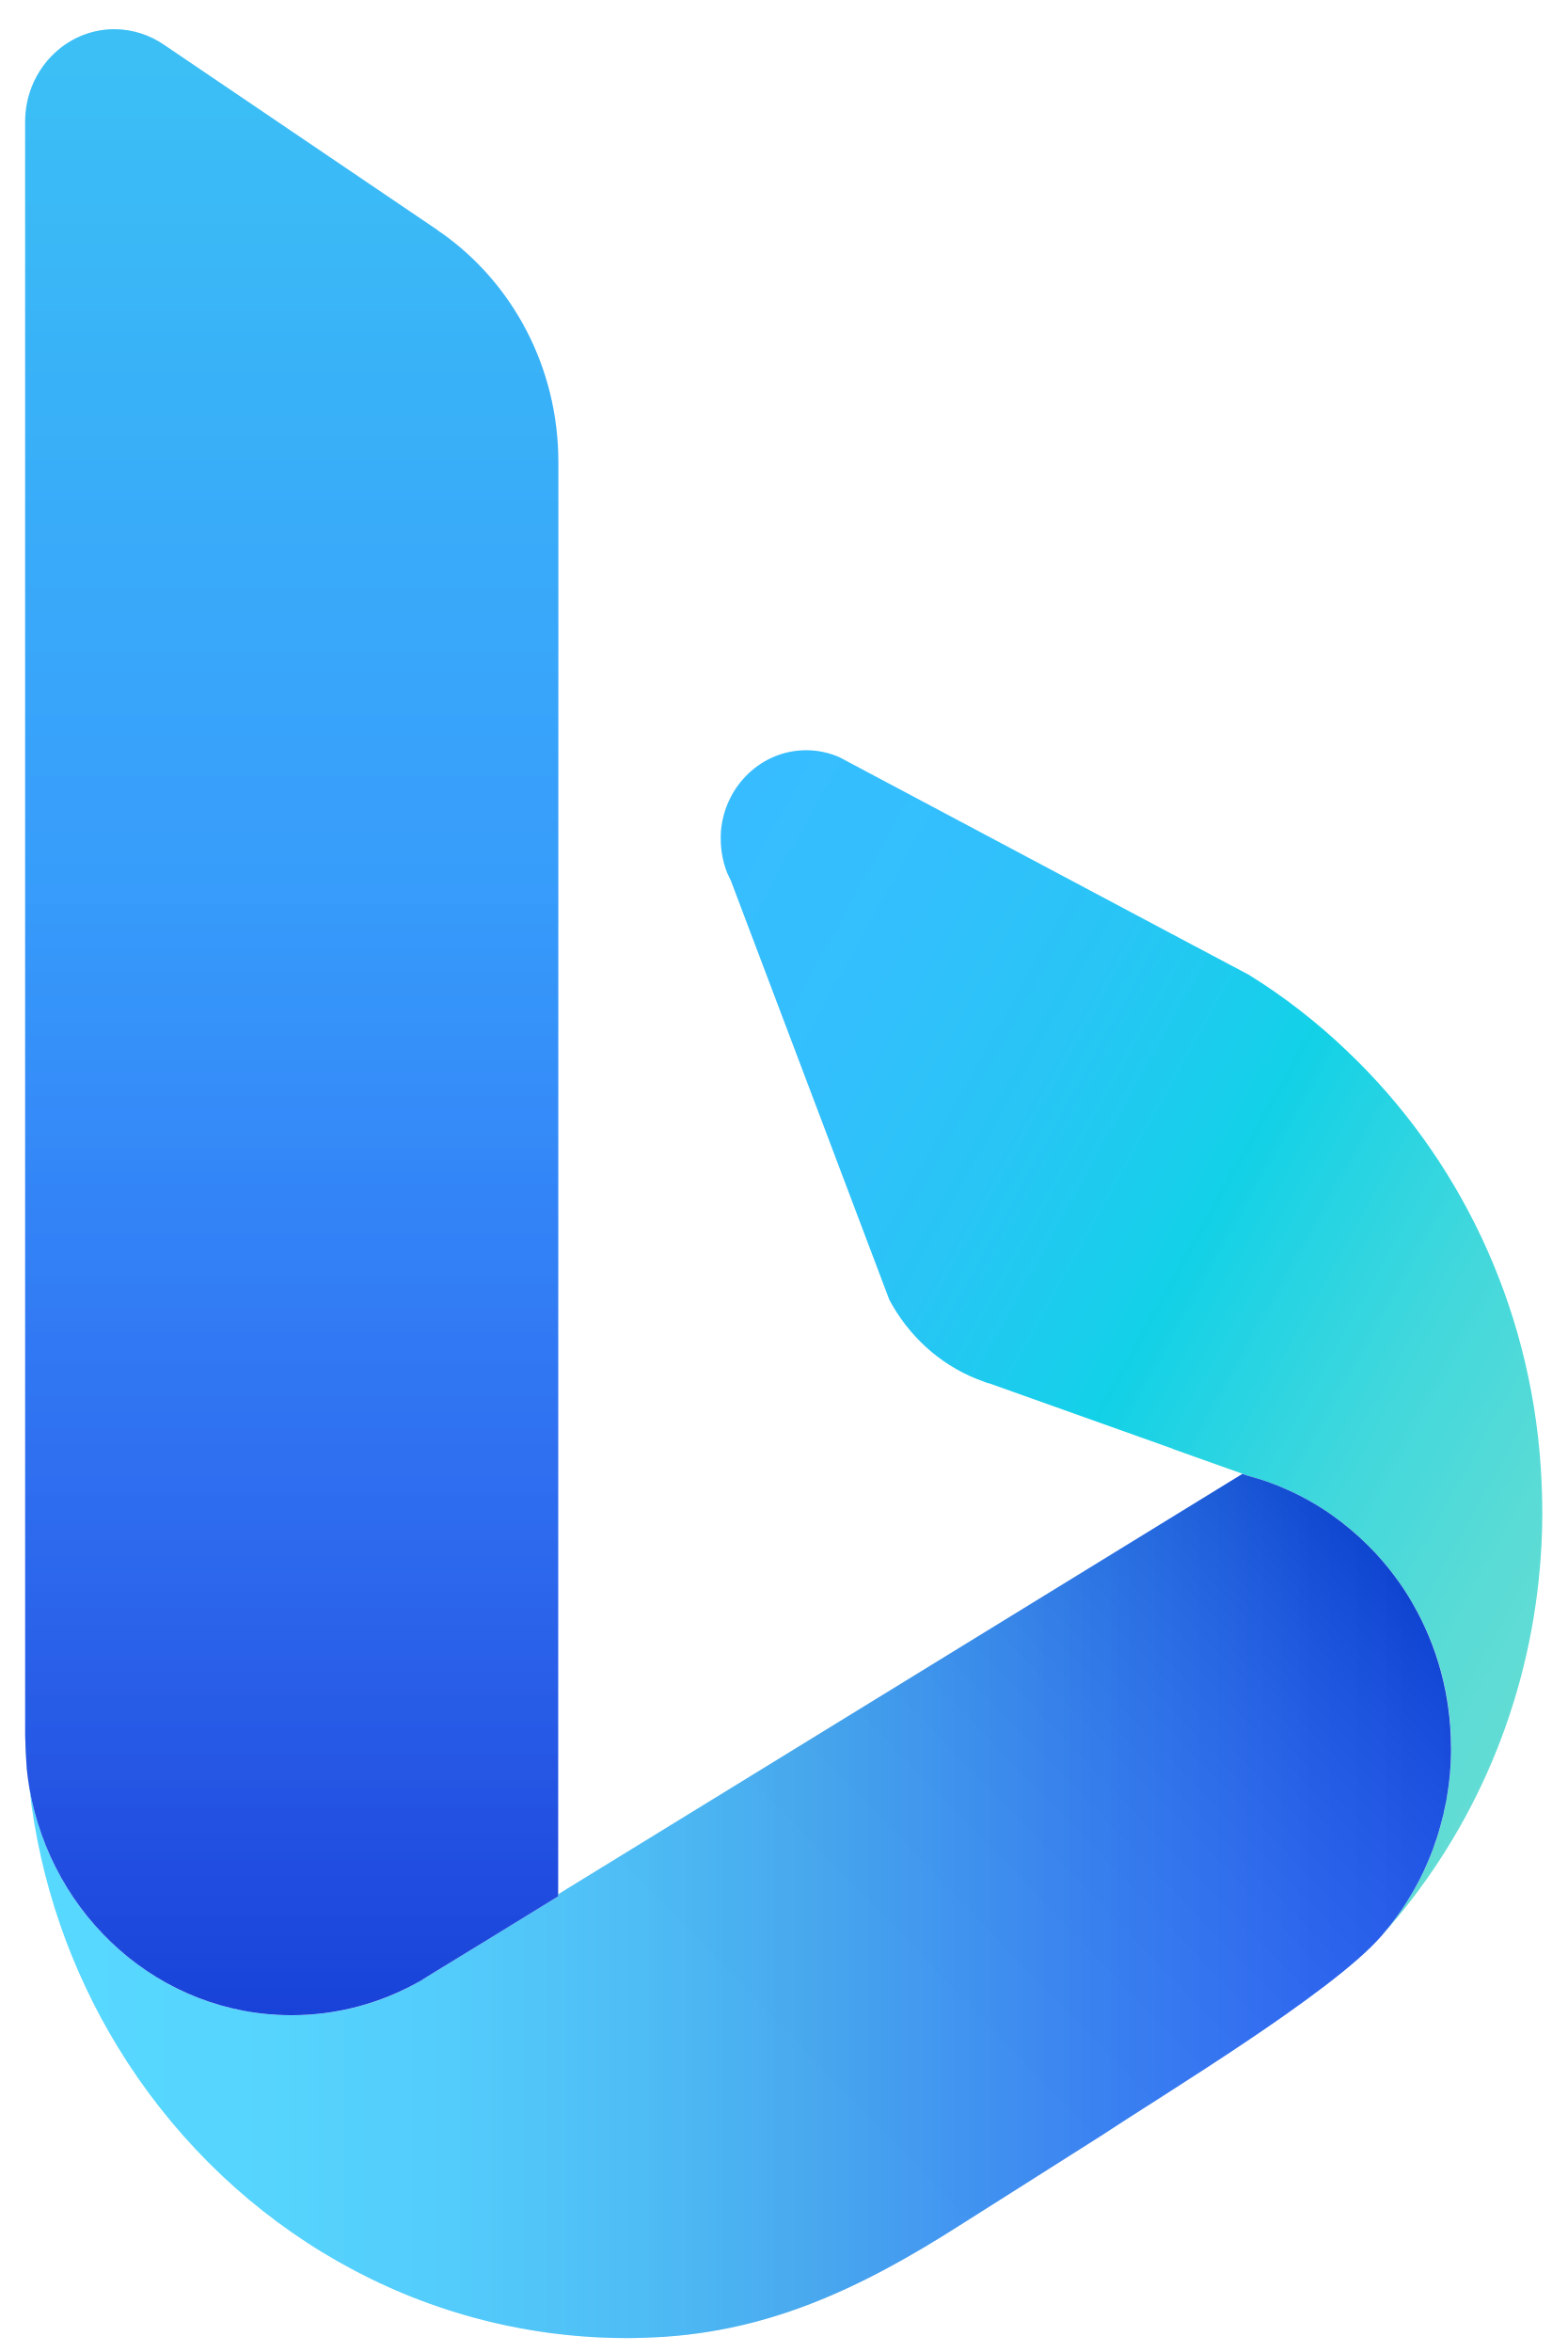
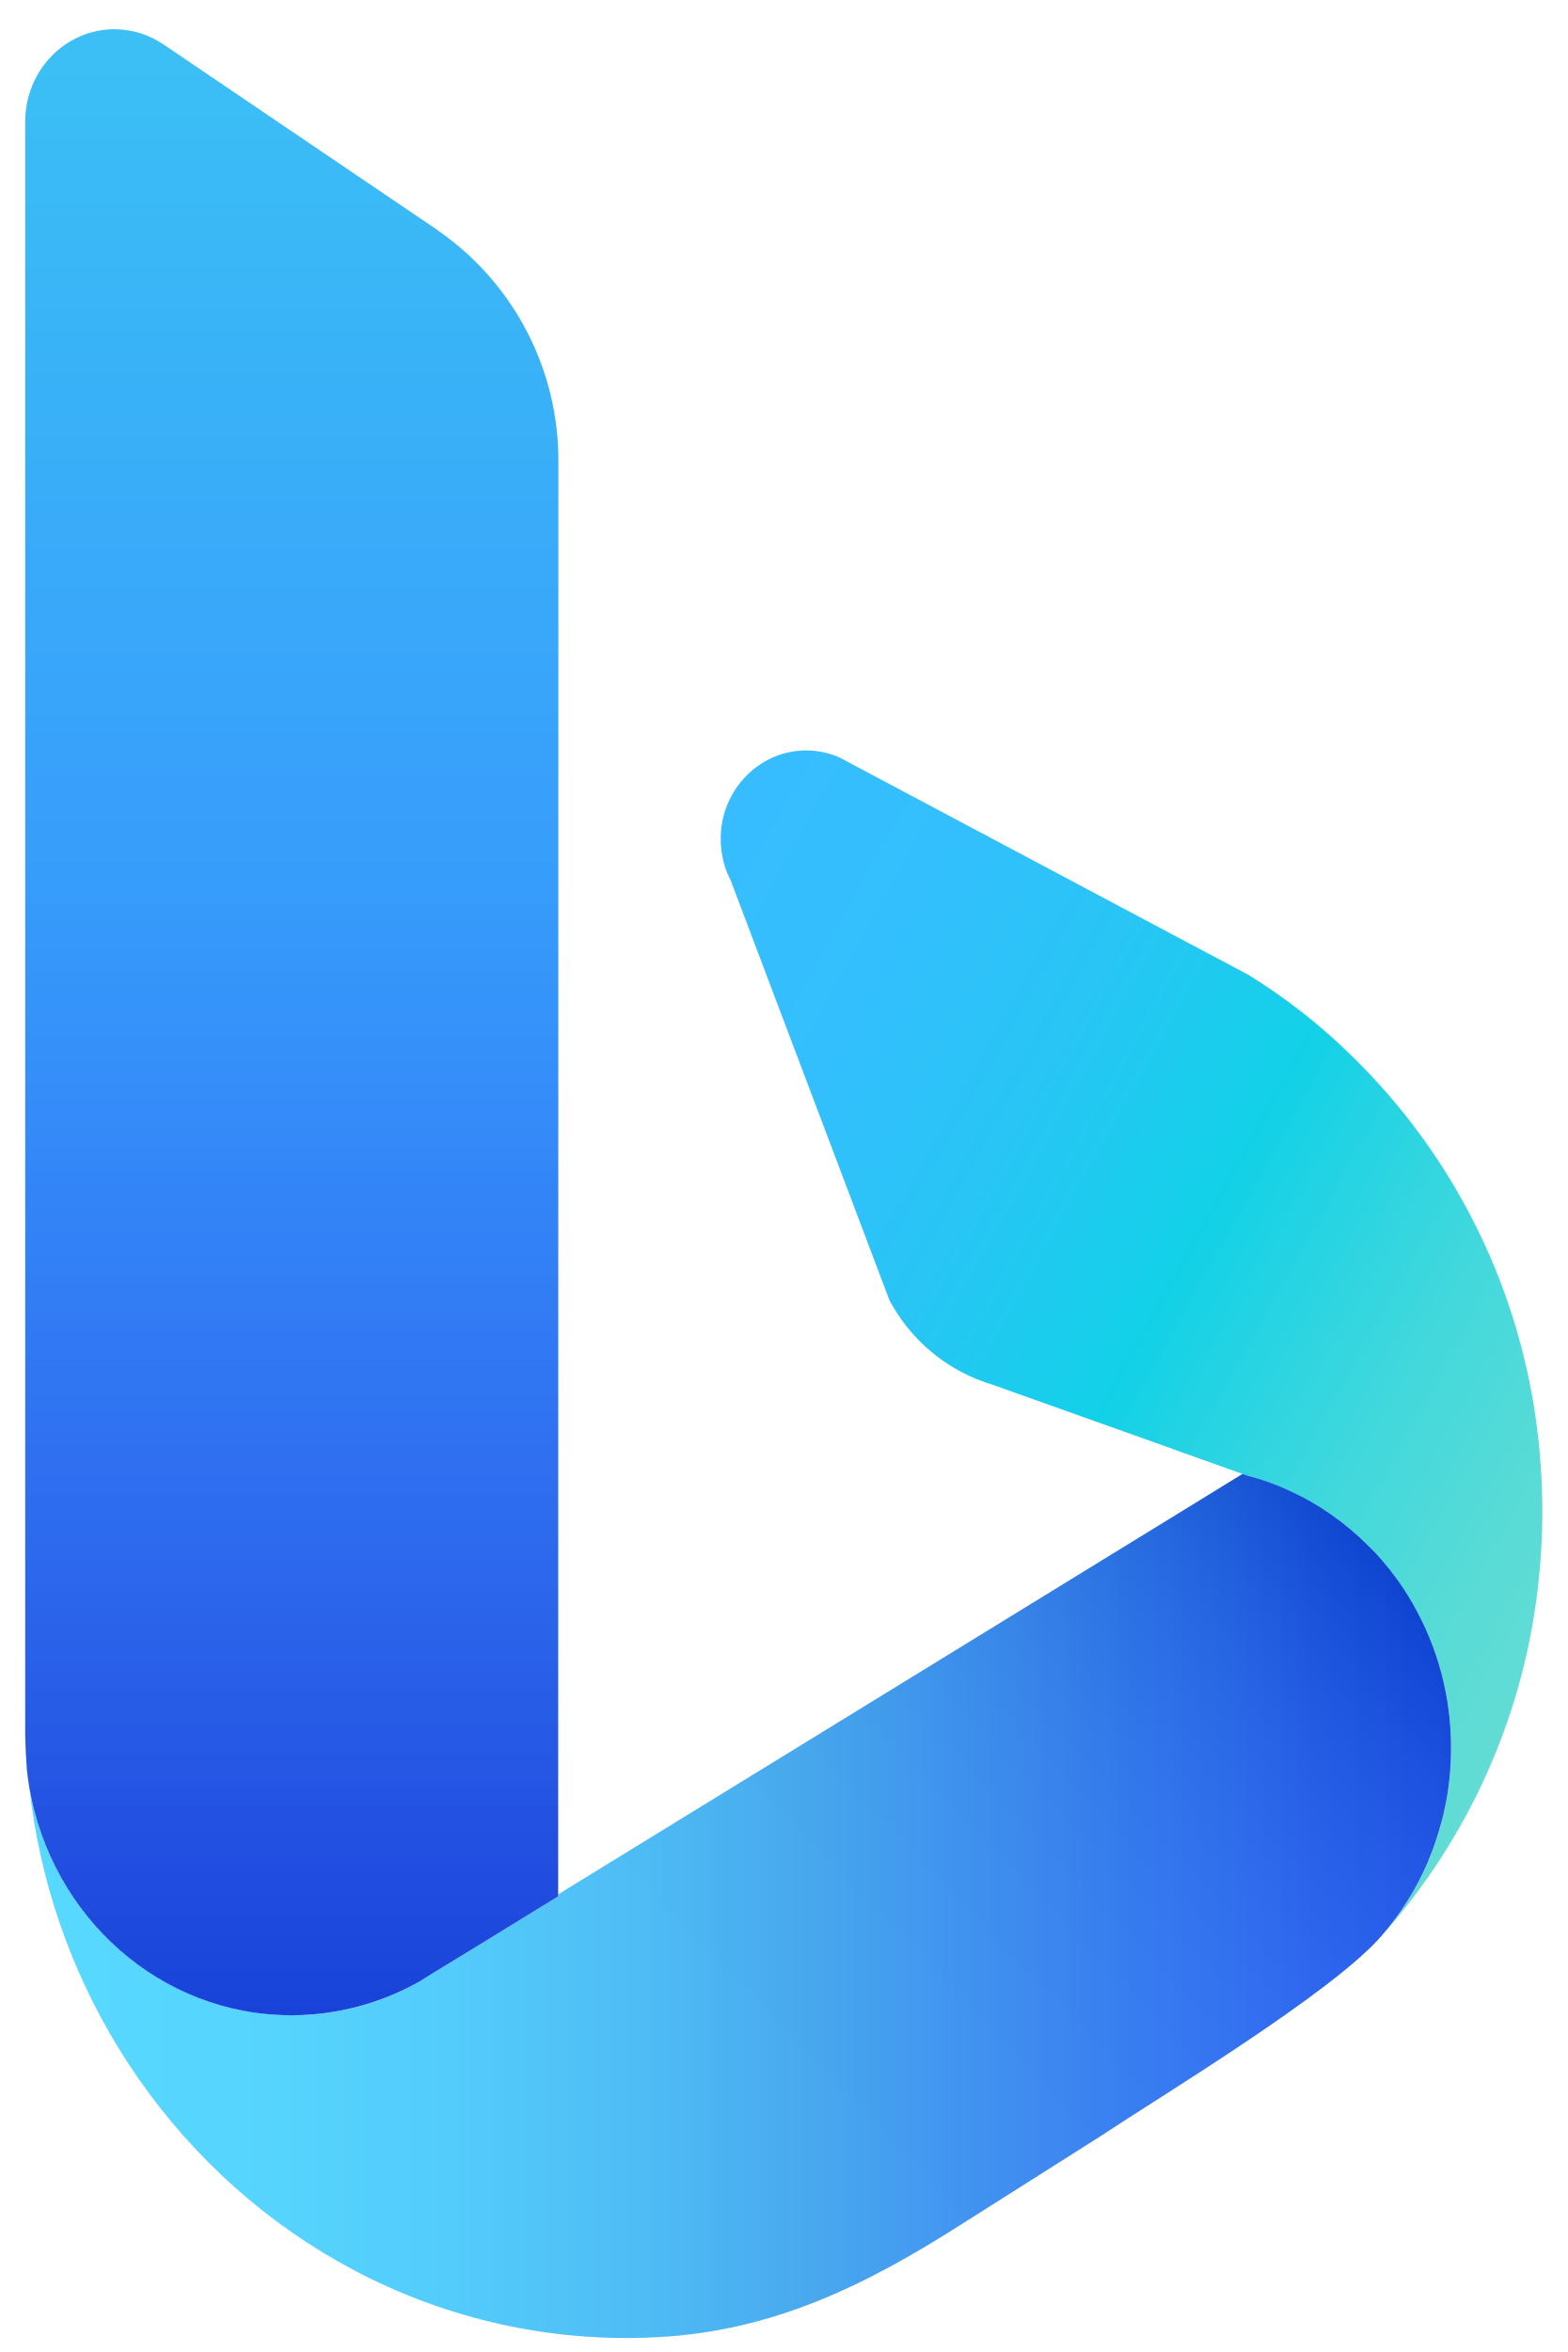
- <svg xmlns="http://www.w3.org/2000/svg" xmlns:xlink="http://www.w3.org/1999/xlink" fill="none" height="36" viewBox="0 0 24 36" width="24">
-   <linearGradient id="a" gradientUnits="userSpaceOnUse" x1="9.214" x2="24.434" y1="15.744" y2="24.219">
+ <svg xmlns="http://www.w3.org/2000/svg" xmlns:xlink="http://www.w3.org/1999/xlink" width="24" height="36" fill="none">
+   <linearGradient id="c" x1="9.214" x2="24.434" y1="15.744" y2="24.219" gradientUnits="userSpaceOnUse">
    <stop offset="0" stop-color="#37bdff" />
    <stop offset=".183" stop-color="#33bffd" />
    <stop offset=".358" stop-color="#28c5f5" />
    <stop offset=".528" stop-color="#15d0e9" />
    <stop offset=".547" stop-color="#12d1e7" />
    <stop offset=".59" stop-color="#1cd2e5" />
    <stop offset=".768" stop-color="#42d8dc" />
    <stop offset=".911" stop-color="#59dbd6" />
    <stop offset="1" stop-color="#62dcd4" />
  </linearGradient>
-   <linearGradient id="b" gradientUnits="userSpaceOnUse" x1=".449" x2="22.214" y1="29.173" y2="29.173">
+   <linearGradient id="d" x1=".449" x2="22.214" y1="29.173" y2="29.173" gradientUnits="userSpaceOnUse">
    <stop offset="0" stop-color="#39d2ff" />
    <stop offset=".15" stop-color="#38cefe" />
    <stop offset=".293" stop-color="#35c3fa" />
    <stop offset=".433" stop-color="#2fb0f3" />
    <stop offset=".547" stop-color="#299aeb" />
    <stop offset=".583" stop-color="#2692ec" />
    <stop offset=".763" stop-color="#1a6cf1" />
    <stop offset=".909" stop-color="#1355f4" />
    <stop offset="1" stop-color="#104cf5" />
  </linearGradient>
-   <linearGradient id="c" gradientUnits="userSpaceOnUse" x1="4.467" x2="4.467" y1="31.156" y2=".983">
+   <linearGradient id="e" x1="4.467" x2="4.467" y1="31.156" y2=".983" gradientUnits="userSpaceOnUse">
    <stop offset="0" stop-color="#1b48ef" />
    <stop offset=".122" stop-color="#1c51f0" />
    <stop offset=".321" stop-color="#1e69f5" />
    <stop offset=".568" stop-color="#2190fb" />
    <stop offset="1" stop-color="#26b8f4" />
  </linearGradient>
-   <linearGradient id="d">
+   <linearGradient id="a">
    <stop offset="0" stop-color="#fff" />
    <stop offset=".373" stop-color="#fdfdfd" />
    <stop offset=".507" stop-color="#f6f6f6" />
    <stop offset=".603" stop-color="#ebebeb" />
    <stop offset=".68" stop-color="#dadada" />
    <stop offset=".746" stop-color="#c4c4c4" />
    <stop offset=".805" stop-color="#a8a8a8" />
    <stop offset=".858" stop-color="#888" />
    <stop offset=".907" stop-color="#626262" />
    <stop offset=".952" stop-color="#373737" />
    <stop offset=".993" stop-color="#090909" />
    <stop offset="1" />
  </linearGradient>
-   <linearGradient id="e" gradientUnits="userSpaceOnUse" x1="4.775" x2="18.692" xlink:href="#d" y1="34.742" y2="21.319" />
-   <linearGradient id="f" gradientUnits="userSpaceOnUse" x1="4.467" x2="4.467" xlink:href="#d" y1=".448" y2="30.846" />
-   <clipPath id="g">
-     <path d="m.387 0h23.226v36h-23.226z" />
+   <linearGradient xlink:href="#a" id="f" x1="4.775" x2="18.692" y1="34.742" y2="21.319" gradientUnits="userSpaceOnUse" />
+   <linearGradient xlink:href="#a" id="g" x1="4.467" x2="4.467" y1=".448" y2="30.846" gradientUnits="userSpaceOnUse" />
+   <clipPath id="b">
+     <path d="M.387 0h23.226v36H.387z" />
  </clipPath>
-   <g clip-path="url(#g)">
-     <path d="m23.612 23.134c0 .351-.018.699-.055 1.043-.219 2.096-1.093 3.991-2.411 5.457.166-.191.315-.396.447-.616.101-.167.191-.341.267-.523.028-.06.053-.122.073-.184.025-.06.046-.122.064-.184.021-.057.039-.117.055-.177.016-.062.033-.124.046-.186.002-.007.005-.015.007-.022.014-.062.025-.124.037-.186.012-.064.023-.129.032-.193 0-.003 0-.003 0-.004.009-.06.016-.119.021-.182.014-.141.021-.281.021-.425 0-.807-.214-1.564-.589-2.208-.085-.15-.179-.293-.283-.429-.122-.163-.253-.315-.396-.456-.355-.356-.769-.647-1.227-.852-.198-.091-.405-.165-.617-.22-.002 0-.007-.003-.009-.003l-.073-.026-1.073-.382v-.003l-2.807-1c-.009-.003-.021-.003-.028-.005l-.175-.067c-.564-.229-1.032-.659-1.324-1.206l-1.024-2.709-1.174-3.103-.226-.599-.058-.122c-.064-.163-.099-.339-.099-.523 0-.048 0-.095.005-.138.067-.683.626-1.218 1.303-1.218.179 0 .352.038.509.107l5.23 2.78 1.032.547c.546.337 1.054.733 1.519 1.179 1.685 1.604 2.791 3.853 2.956 6.367.014.222.023.444.023.668z" fill="url(#a)" />
-     <path d="m22.214 26.753c0 .277-.025.544-.072.805-.014.069-.028.139-.044.208-.03.124-.062.243-.101.363-.021.062-.042.124-.064.184-.023.062-.048.122-.074.184-.076.182-.166.356-.267.523-.131.22-.281.425-.447.616-.762.874-3.35 2.432-4.304 3.065l-2.117 1.341c-1.551.991-3.018 1.693-4.867 1.74-.088.003-.173.005-.258.005-.12 0-.237-.003-.355-.007-3.131-.124-5.862-1.867-7.437-4.442-.72-1.177-1.197-2.528-1.358-3.979.338 1.984 2.006 3.487 4.016 3.487.705 0 1.365-.184 1.943-.509.004-.003.009-.005.014-.007l.207-.129.843-.516 1.073-.659v-.031l.138-.086 9.599-5.896.739-.454.074.026c.002 0 .007.003.009.003.212.055.419.129.617.22.458.205.872.497 1.227.852.143.141.274.293.396.456.103.136.198.279.283.429.372.644.586 1.401.586 2.207z" fill="url(#b)" />
-     <path d="m8.548 7.077-.003 21.949-1.073.659-.843.515-.208.13c-.003 0-.01.004-.013.006-.579.323-1.24.509-1.945.509-2.01 0-3.675-1.504-4.015-3.487-.016-.091-.028-.186-.038-.277-.013-.173-.022-.343-.025-.516v-24.702c0-.78.611-1.416 1.365-1.416.283 0 .547.091.765.241l4.175 2.828c.022.02.047.036.073.052 1.08.764 1.785 2.049 1.785 3.507z" fill="url(#c)" />
-     <path d="m22.214 26.753c0 .277-.025.544-.072.805-.014.069-.028.139-.044.208-.03.124-.062.243-.101.363-.021.062-.042.124-.064.184-.023.062-.048.122-.074.184-.076.182-.166.356-.267.523-.131.22-.281.425-.447.616-.762.874-3.35 2.432-4.304 3.065l-2.117 1.341c-1.551.991-3.018 1.693-4.867 1.74-.088.003-.173.005-.258.005-.12 0-.237-.003-.355-.007-3.131-.124-5.862-1.867-7.437-4.442-.72-1.177-1.197-2.528-1.358-3.979.338 1.984 2.006 3.487 4.016 3.487.705 0 1.365-.184 1.943-.509.004-.003.009-.005.014-.007l.207-.129.843-.516 1.073-.659v-.031l.138-.086 9.599-5.896.739-.454.074.026c.002 0 .007.003.009.003.212.055.419.129.617.22.458.205.872.497 1.227.852.143.141.274.293.396.456.103.136.198.279.283.429.372.644.586 1.401.586 2.207z" fill="url(#e)" opacity=".15" />
-     <path d="m8.548 7.077-.003 21.949-1.073.659-.843.515-.208.13c-.003 0-.01.004-.013.006-.579.323-1.24.509-1.945.509-2.01 0-3.675-1.504-4.015-3.487-.016-.091-.028-.186-.038-.277-.013-.173-.022-.343-.025-.516v-24.702c0-.78.611-1.416 1.365-1.416.283 0 .547.091.765.241l4.175 2.828c.022.02.047.036.073.052 1.08.764 1.785 2.049 1.785 3.507z" fill="url(#f)" opacity=".1" />
+   <g clip-path="url(#b)">
+     <path fill="url(#c)" d="M23.612 23.134q0 .527-.055 1.043a9.65 9.65 0 0 1-2.41 5.457 4.3 4.3 0 0 0 .713-1.138q.042-.09.073-.184.037-.09.065-.184.03-.086.055-.176l.046-.186.007-.022q.02-.093.036-.186l.033-.193v-.004q.014-.09.02-.182.022-.211.021-.425a4.38 4.38 0 0 0-1.268-3.093 4.1 4.1 0 0 0-1.844-1.072l-.01-.003-.073-.026-1.072-.382v-.002l-2.807-1-.027-.005-.176-.067a2.64 2.64 0 0 1-1.323-1.205l-1.025-2.71-1.174-3.103-.226-.599-.057-.122c-.065-.162-.1-.34-.1-.523q-.001-.072.005-.138c.067-.683.627-1.218 1.304-1.218q.272.002.509.108l5.23 2.78 1.03.547a9 9 0 0 1 1.52 1.18 9.65 9.65 0 0 1 2.957 6.366q.022.331.023.667" />
+     <path fill="url(#d)" d="M22.214 26.754q0 .414-.072.804-.02.105-.043.208a5 5 0 0 1-.166.546q-.035.092-.073.184a4.3 4.3 0 0 1-.714 1.139c-.762.873-3.35 2.432-4.304 3.065l-2.117 1.341c-1.552.991-3.019 1.693-4.867 1.74q-.131.005-.258.005-.179 0-.355-.007c-3.131-.124-5.862-1.866-7.437-4.442A9.65 9.65 0 0 1 .45 27.358c.338 1.983 2.006 3.487 4.016 3.487a3.94 3.94 0 0 0 1.957-.515l.207-.13.843-.515 1.073-.659v-.03l.138-.086 9.6-5.896.738-.454.074.026.009.003q.319.082.617.22c.458.205.872.496 1.227.852q.214.21.396.456.155.204.283.43a4.4 4.4 0 0 1 .586 2.206" />
+     <path fill="url(#e)" d="m8.548 7.077-.003 21.949-1.073.659-.843.515-.208.13a4 4 0 0 1-1.957.516c-2.01 0-3.675-1.504-4.015-3.487a4 4 0 0 1-.038-.278 10 10 0 0 1-.025-.516V1.863c0-.78.61-1.415 1.365-1.415.284 0 .548.091.765.241l4.175 2.828q.034.03.073.053a4.28 4.28 0 0 1 1.784 3.507" />
+     <path fill="url(#f)" d="M22.214 26.754q0 .414-.072.804-.02.105-.043.208a5 5 0 0 1-.166.546q-.035.092-.073.184a4.3 4.3 0 0 1-.714 1.139c-.762.873-3.35 2.432-4.304 3.065l-2.117 1.341c-1.552.991-3.019 1.693-4.867 1.74q-.131.005-.258.005-.179 0-.355-.007c-3.131-.124-5.862-1.866-7.437-4.442A9.65 9.65 0 0 1 .45 27.358c.338 1.983 2.006 3.487 4.016 3.487a3.94 3.94 0 0 0 1.957-.515l.207-.13.843-.515 1.073-.659v-.03l.138-.086 9.6-5.896.738-.454.074.026.009.003q.319.082.617.22c.458.205.872.496 1.227.852q.214.21.396.456.155.204.283.43a4.4 4.4 0 0 1 .586 2.206" opacity=".15" />
+     <path fill="url(#g)" d="m8.548 7.077-.003 21.949-1.073.659-.843.515-.208.13a4 4 0 0 1-1.957.516c-2.01 0-3.675-1.504-4.015-3.487a4 4 0 0 1-.038-.278 10 10 0 0 1-.025-.516V1.863c0-.78.61-1.415 1.365-1.415.284 0 .548.091.765.241l4.175 2.828q.034.03.073.053a4.28 4.28 0 0 1 1.784 3.507" opacity=".1" />
  </g>
</svg>
